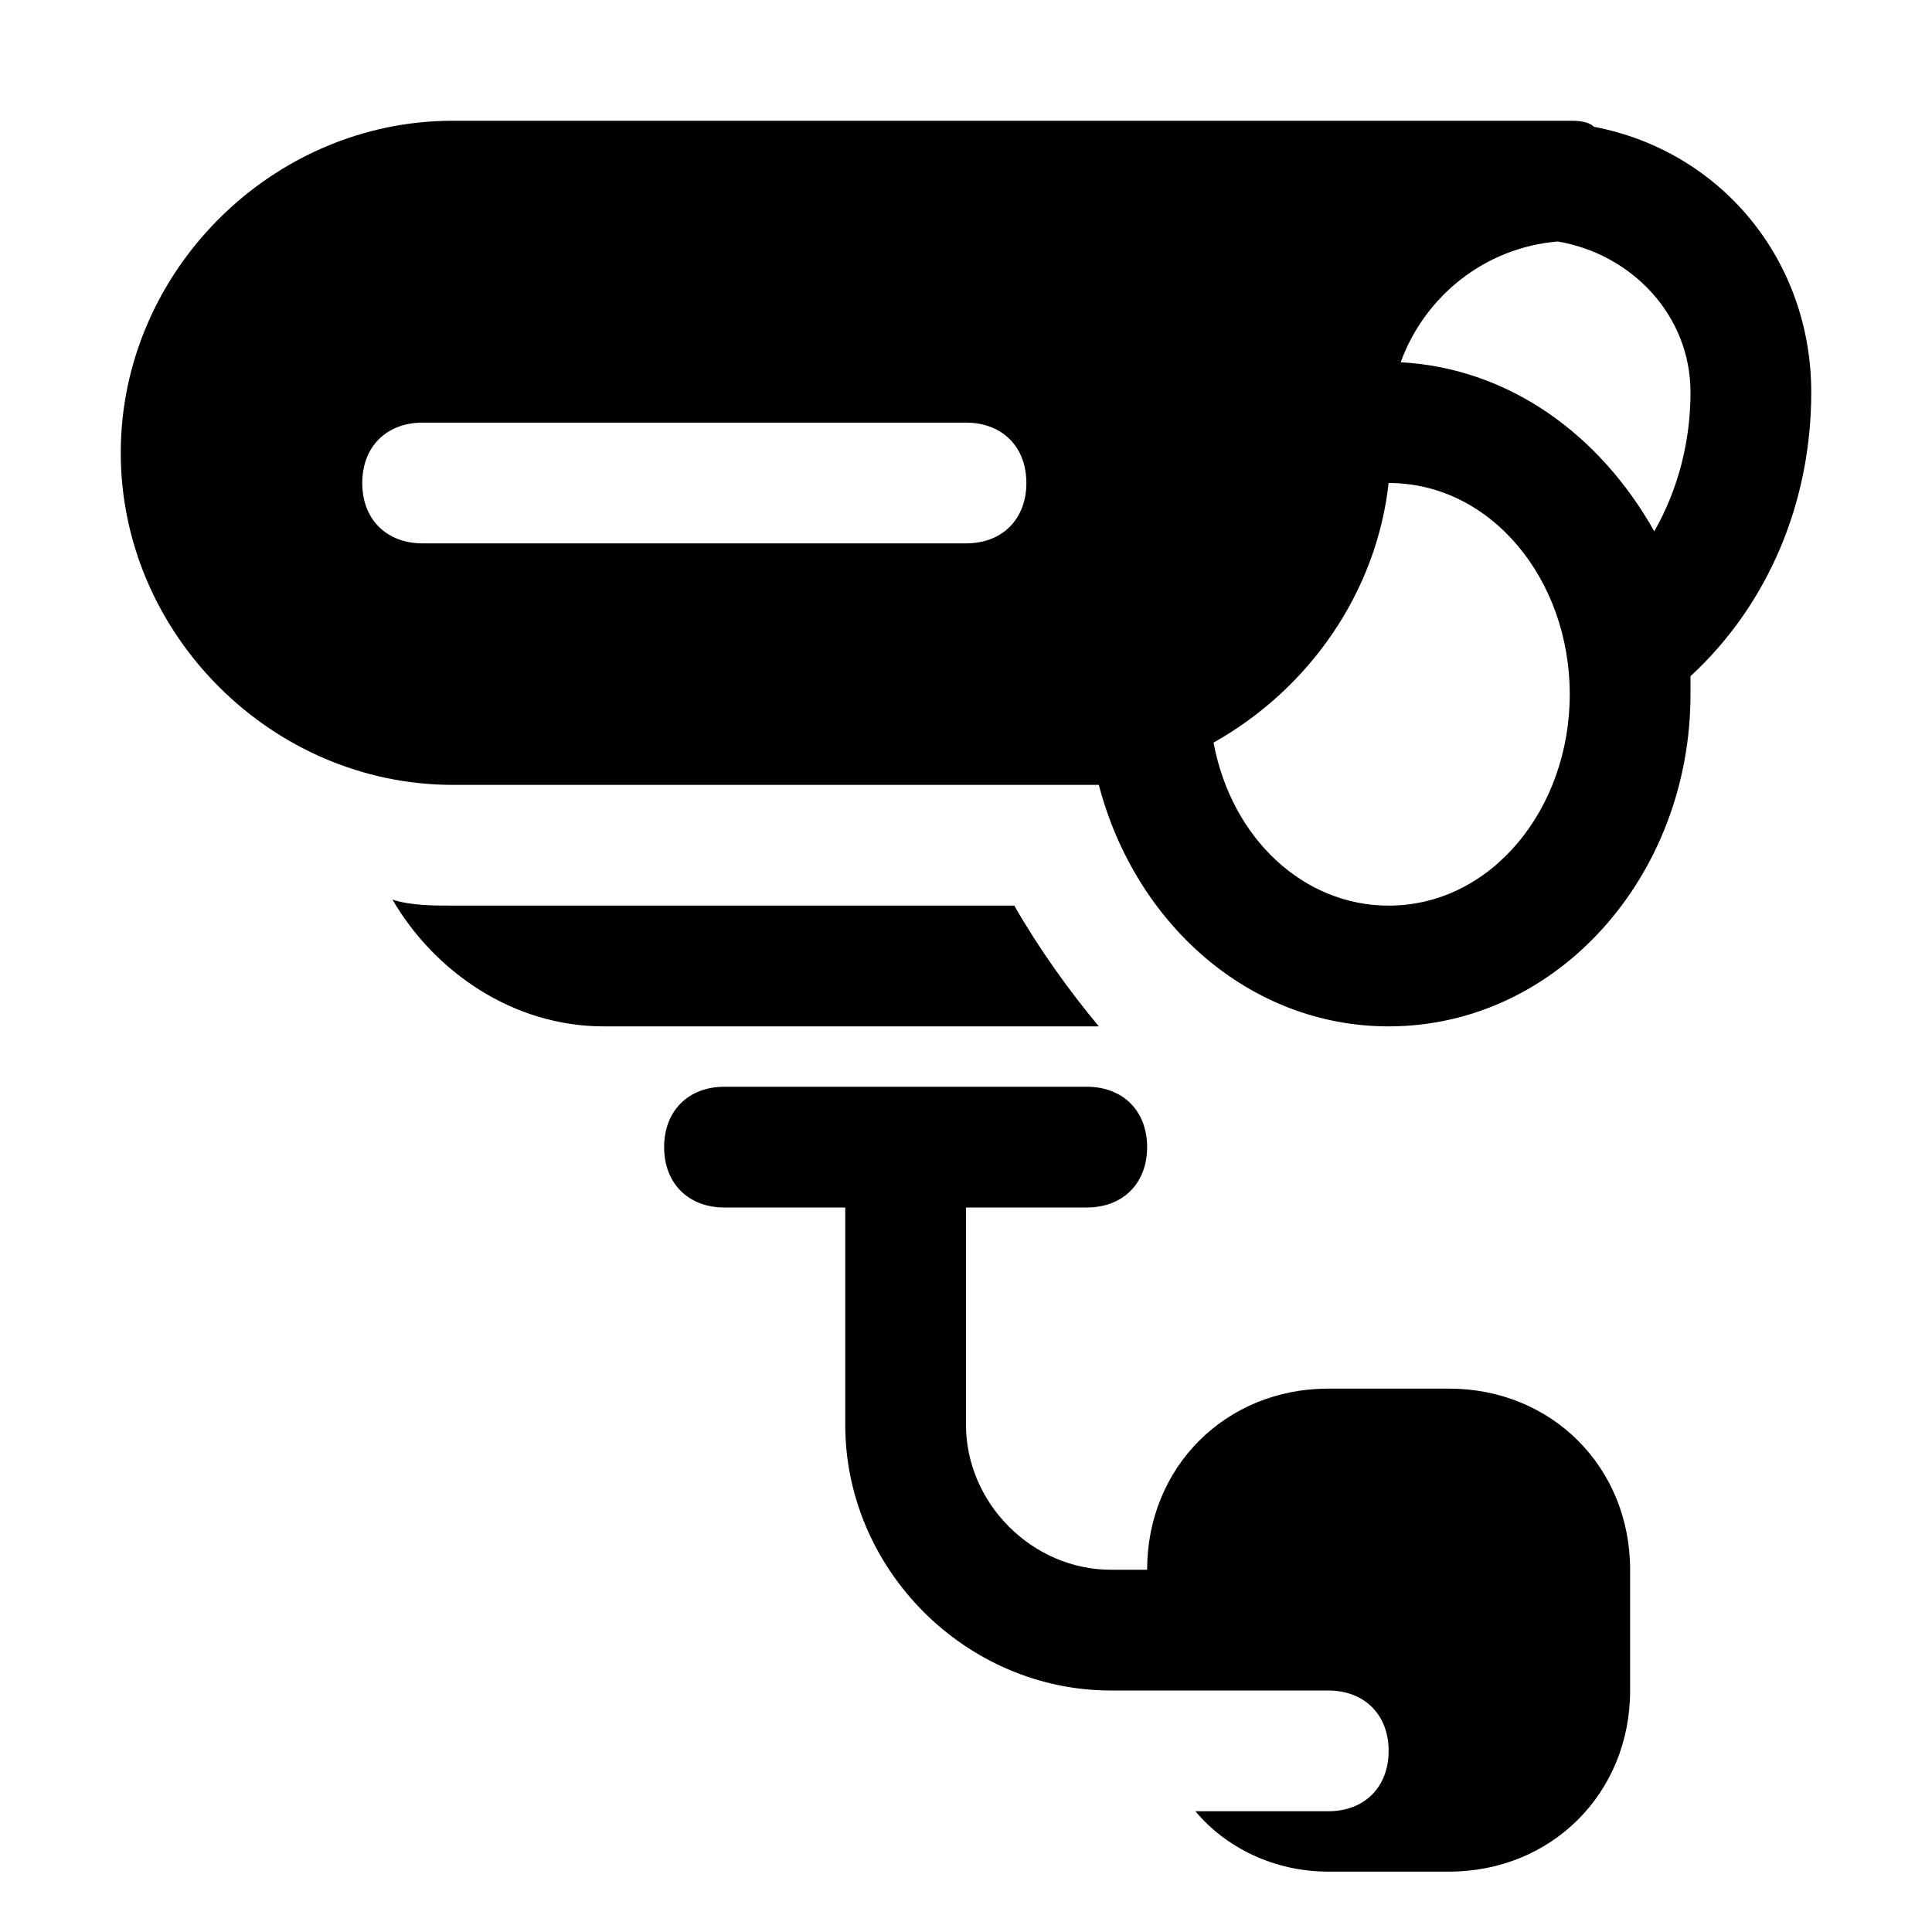
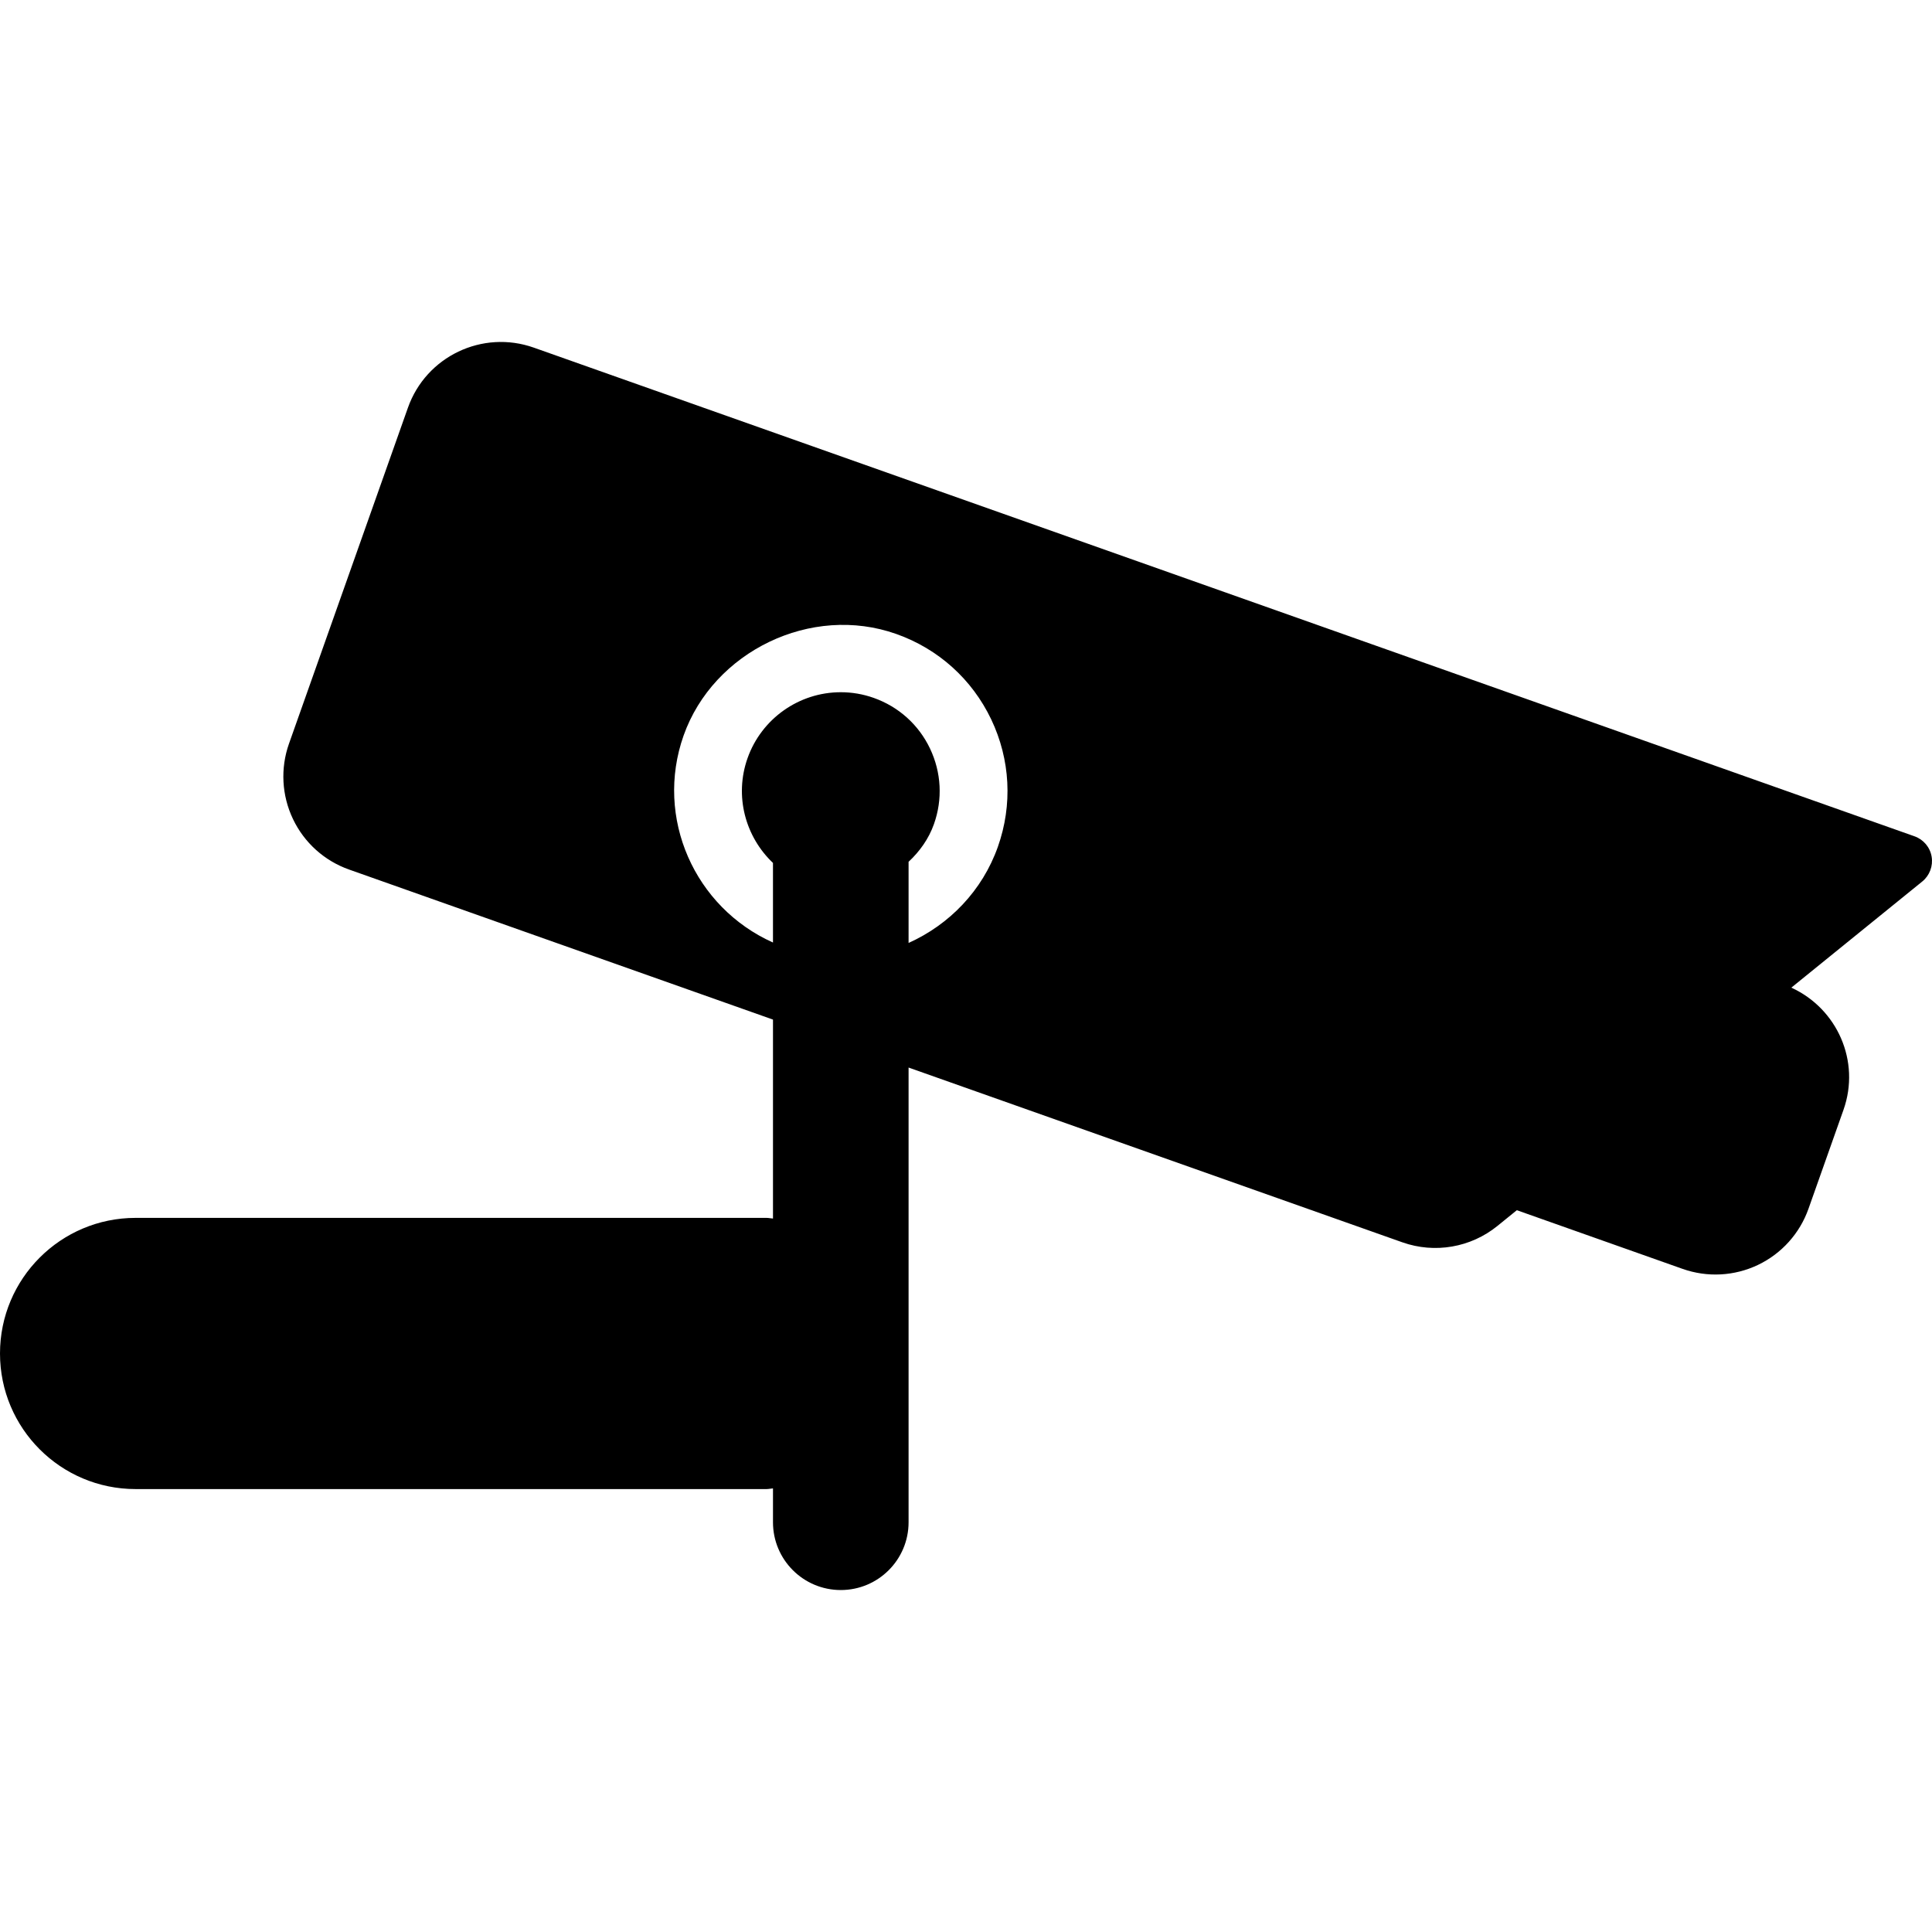
- <svg xmlns="http://www.w3.org/2000/svg" fill="#000000" height="800px" width="800px" version="1.1" id="Icons" viewBox="0 0 32 32" xml:space="preserve">
-   <g>
-     <path d="M30,6.5c0-2.2-1.5-4-3.6-4.4C26.3,2,26.1,2,26,2H7.5C4.5,2,2,4.5,2,7.5S4.5,13,7.5,13h10c0.2,0,0.5,0,0.7,0   c0.6,2.3,2.5,4,4.8,4c2.8,0,5-2.5,5-5.5c0-0.1,0-0.2,0-0.3C29.3,10,30,8.3,30,6.5z M16,9H7C6.4,9,6,8.6,6,8s0.4-1,1-1h9   c0.6,0,1,0.4,1,1S16.6,9,16,9z M23,15c-1.4,0-2.6-1.1-2.9-2.7c1.6-0.9,2.7-2.5,2.9-4.3c0,0,0,0,0,0c1.7,0,3,1.6,3,3.5   S24.7,15,23,15z M27.4,8.8C26.5,7.2,25,6.1,23.2,6c0.4-1.1,1.4-1.9,2.6-2C27,4.2,28,5.2,28,6.5C28,7.3,27.8,8.1,27.4,8.8z" />
-     <path d="M16.8,15H7.5c-0.3,0-0.7,0-1-0.1c0.7,1.2,2,2.1,3.5,2.1h8.2C17.7,16.4,17.2,15.7,16.8,15z" />
-     <path d="M24,23h-2c-1.7,0-3,1.3-3,3h-0.6c-1.3,0-2.4-1.1-2.4-2.4V20h2c0.6,0,1-0.4,1-1s-0.4-1-1-1h-6c-0.6,0-1,0.4-1,1s0.4,1,1,1h2   v3.6c0,2.4,2,4.4,4.4,4.4H19h3c0.6,0,1,0.4,1,1s-0.4,1-1,1h-2.2c0.5,0.6,1.3,1,2.2,1h2c1.7,0,3-1.3,3-3v-2C27,24.3,25.7,23,24,23z" />
+ <svg xmlns="http://www.w3.org/2000/svg" fill="#000000" height="64px" width="64px" version="1.1" id="Capa_1" viewBox="0 0 477.777 477.777" xml:space="preserve">
+   <g id="SVGRepo_bgCarrier" stroke-width="0" />
+   <g id="SVGRepo_tracerCarrier" stroke-linecap="round" stroke-linejoin="round" />
+   <g id="SVGRepo_iconCarrier">
+     <path d="M477.685,211.838c-0.392-2.317-2.014-4.24-4.24-5.026L132.016,85.97c-12.705-4.495-26.654,2.161-31.141,14.867 l-29.406,83.061c-2.161,6.099-1.801,12.811,0.983,18.649c2.783,5.844,7.775,10.339,13.884,12.492l104.821,37.102v49.202 c-0.541-0.034-1.048-0.165-1.589-0.165H33.532C15.014,301.178,0,316.192,0,334.71c0,18.518,15.014,33.532,33.532,33.532h156.035 c0.541,0,1.048-0.131,1.589-0.165v8.368c0,9.258,7.498,16.766,16.767,16.766c9.267,0,16.766-7.508,16.766-16.766V264.002 L346.8,307.22c8.006,2.832,16.911,1.301,23.511-4.052l4.797-3.89l40.983,14.508c6.105,2.161,12.802,1.809,18.648-0.976 c5.845-2.792,10.331-7.785,12.492-13.884l8.661-24.477c4.24-12.003-1.539-25.01-12.901-30.209l32.386-26.254 C477.194,216.504,478.078,214.155,477.685,211.838z M246.774,209.398c-3.831,10.848-12.001,19.263-22.086,23.79v-20.066 c2.733-2.553,4.976-5.657,6.27-9.315c2.193-6.165,1.834-12.796-0.966-18.691c-2.816-5.902-7.761-10.348-13.935-12.533 c-2.635-0.934-5.369-1.4-8.136-1.4c-10.333,0-19.6,6.549-23.054,16.307c-3.324,9.391-0.524,19.46,6.287,25.91v19.682 c-19.369-8.669-29.292-30.831-22.104-51.183c7.383-20.842,31.6-32.573,52.606-25.116c10.38,3.675,18.714,11.174,23.462,21.105 C249.854,187.827,250.443,199.017,246.774,209.398z" />
  </g>
</svg>
